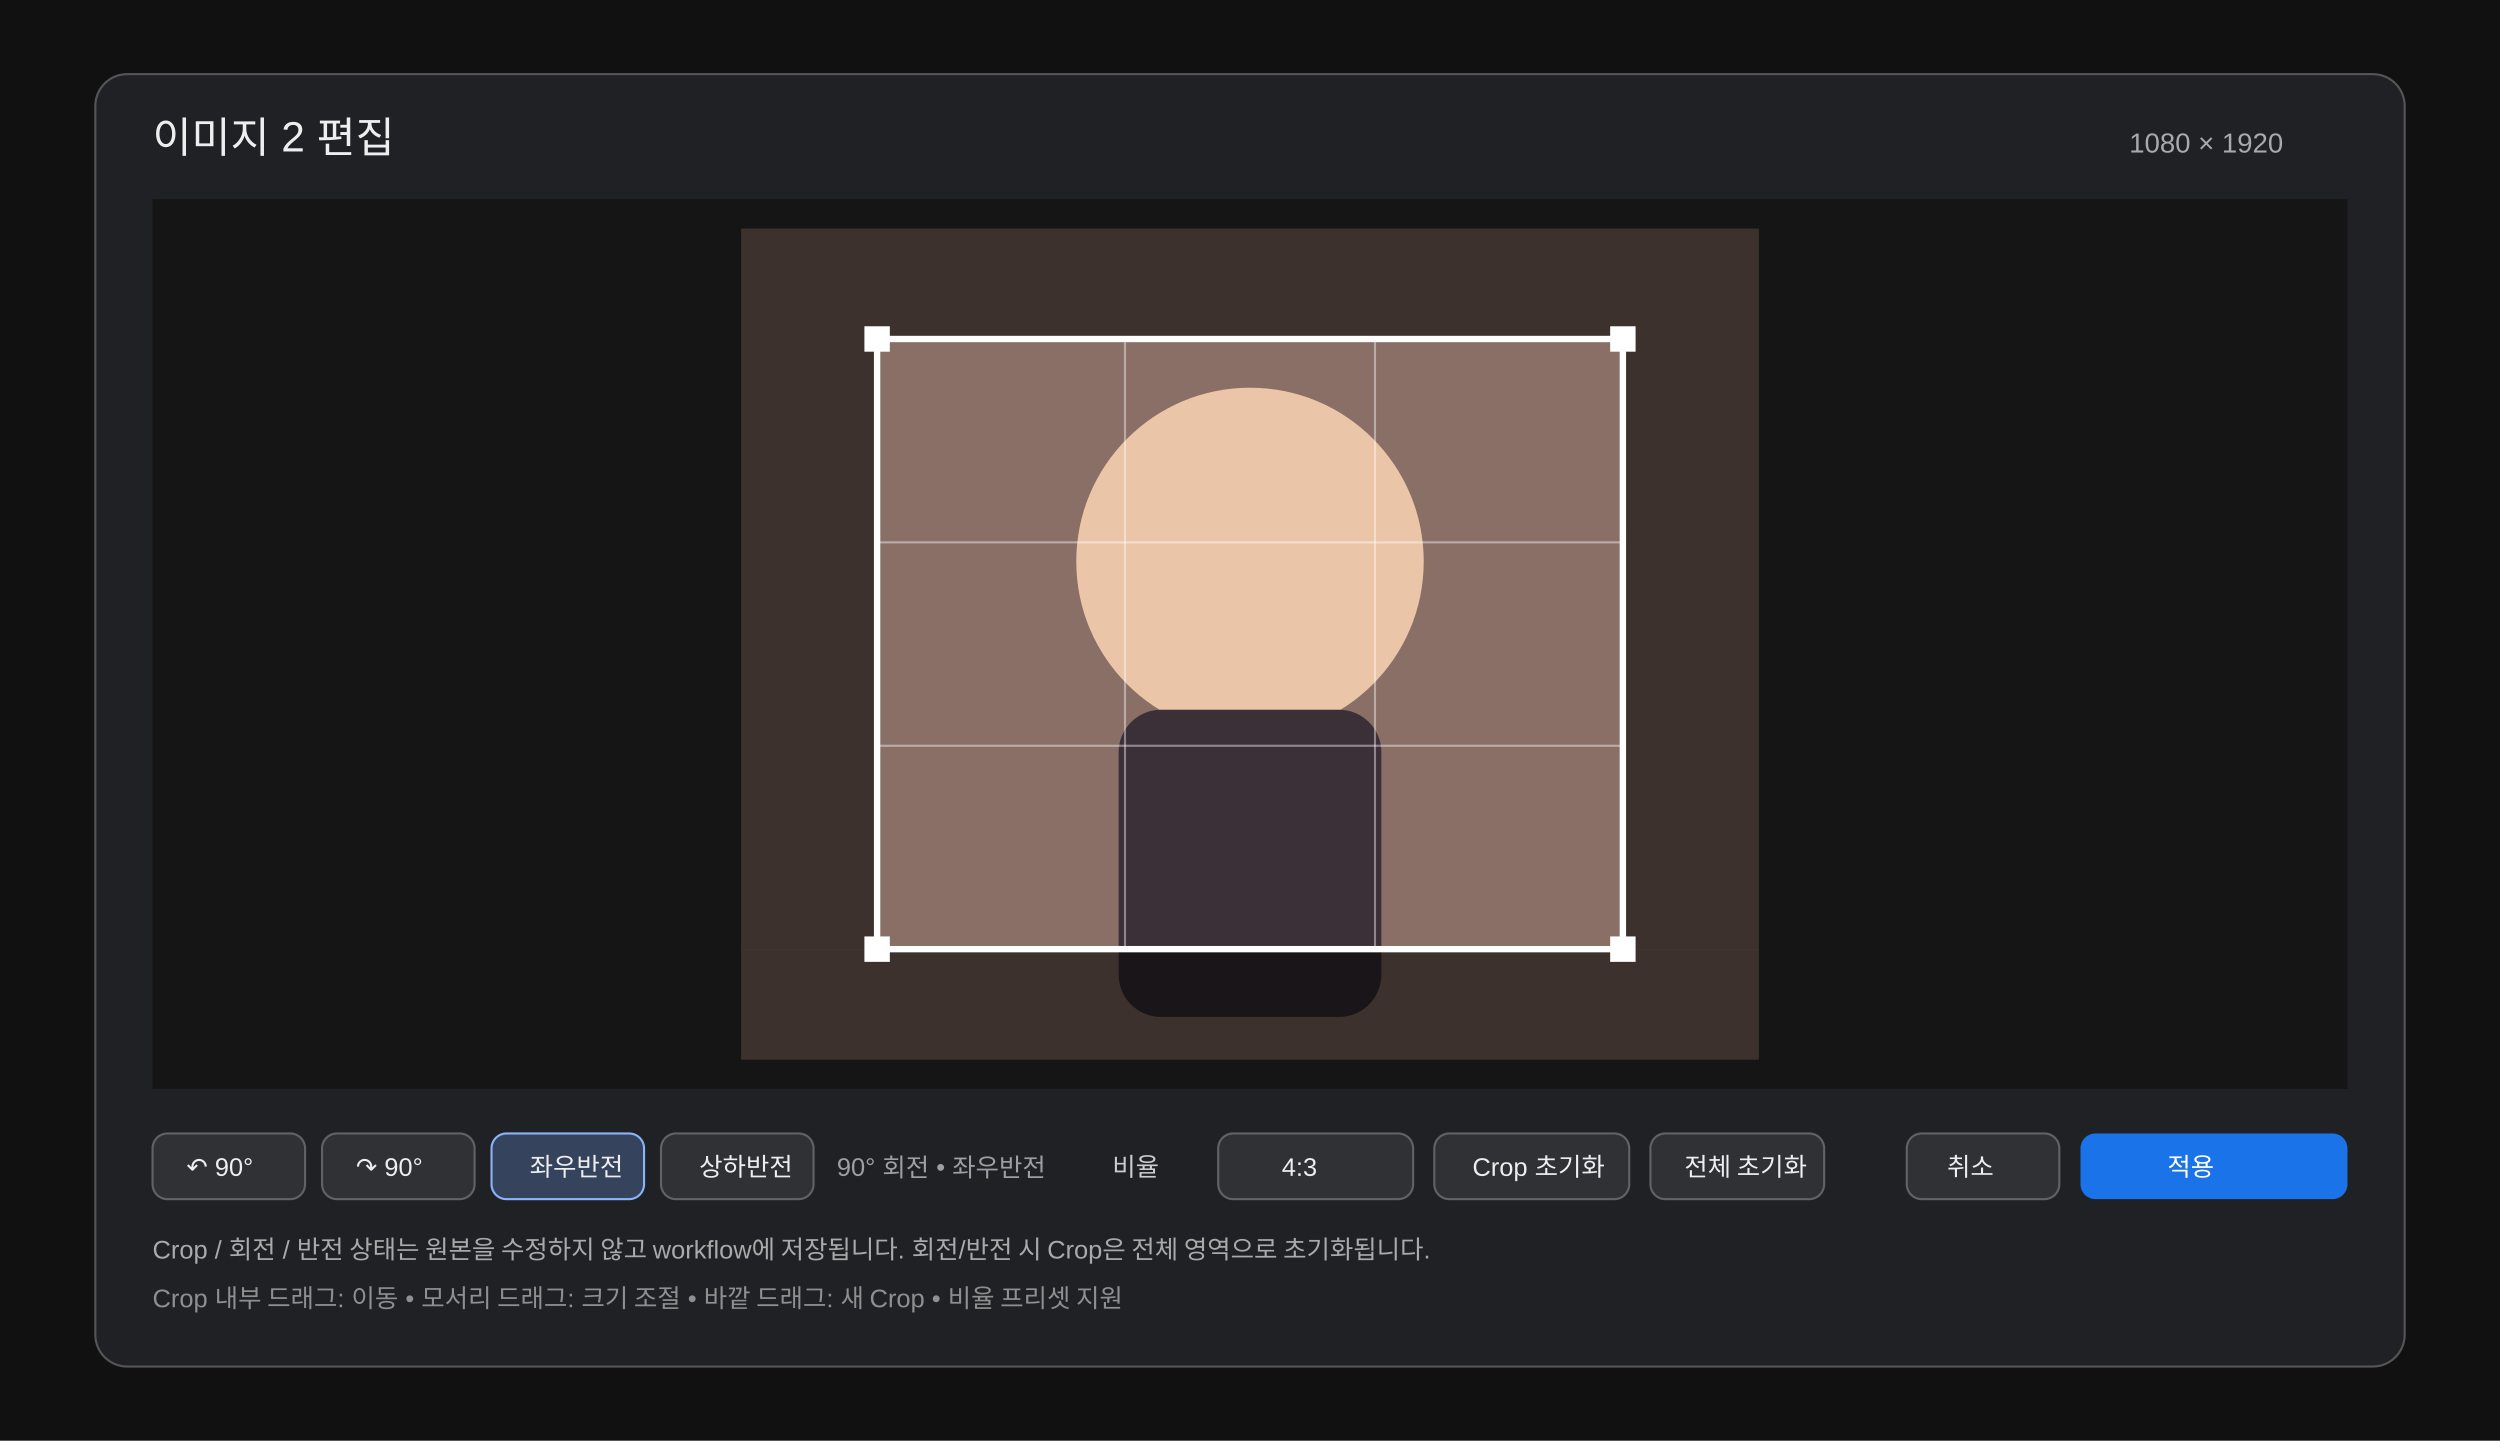
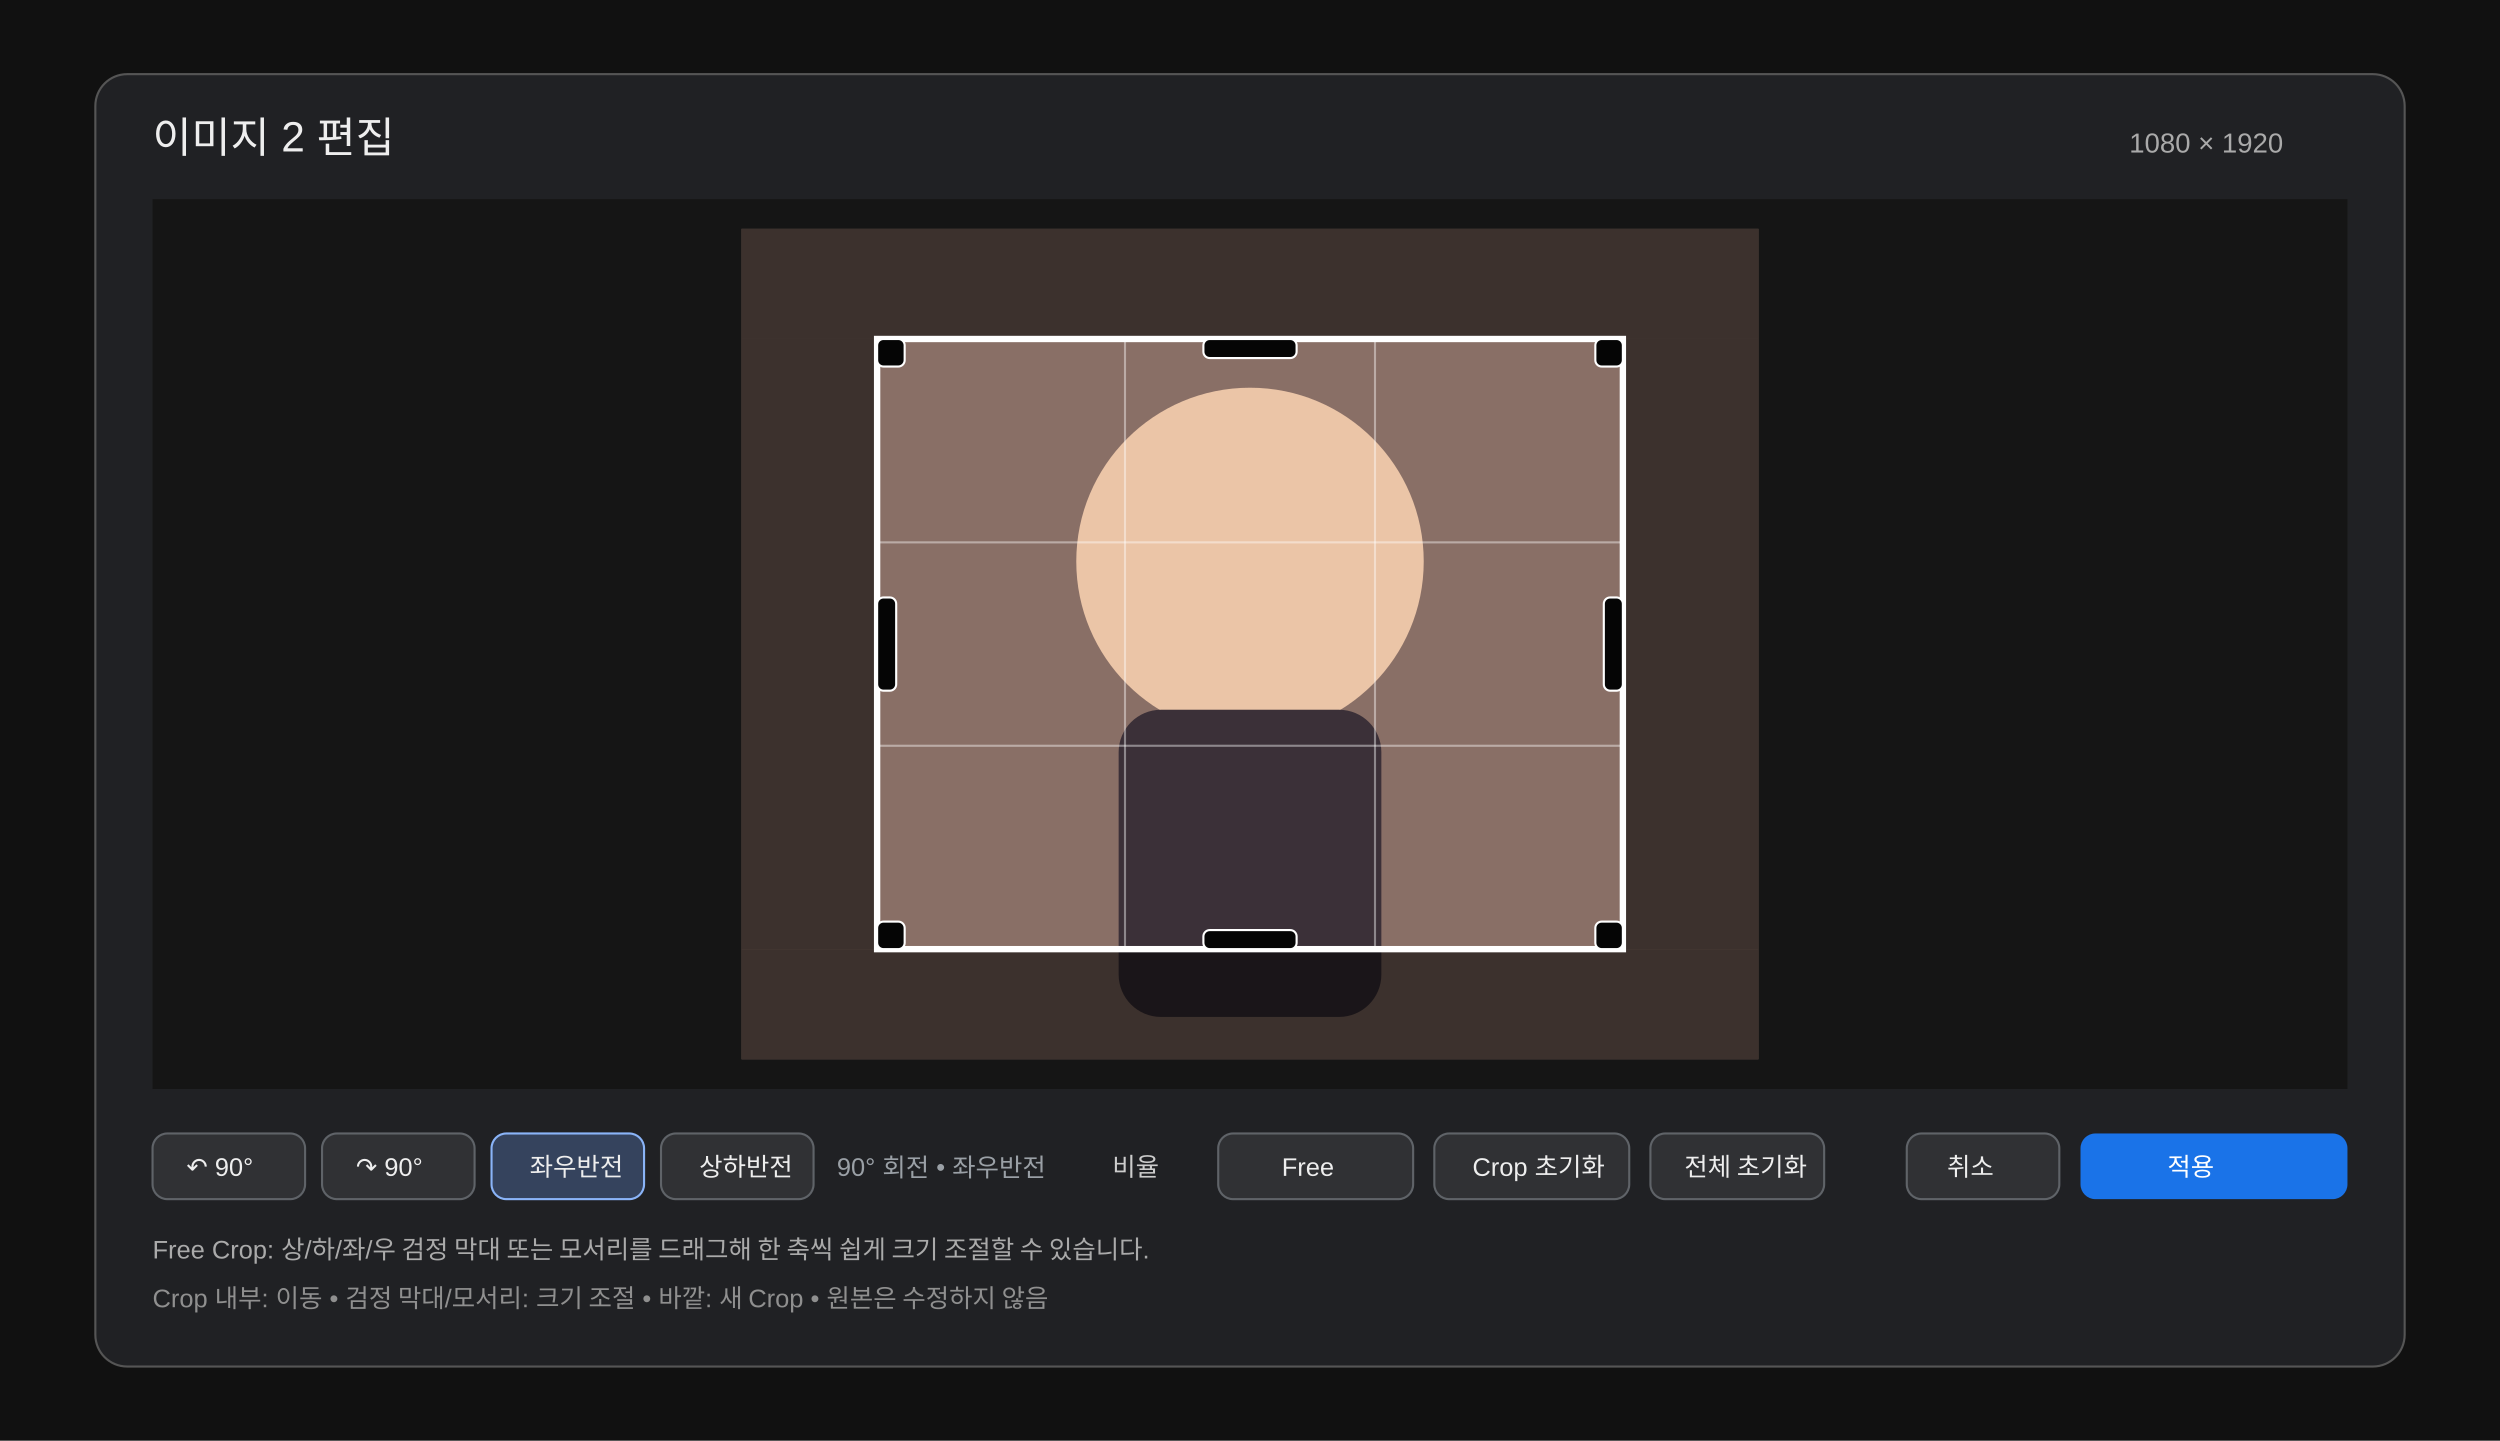
<svg xmlns="http://www.w3.org/2000/svg" width="1180" height="680" viewBox="0 0 1180 680">
  <rect width="1180" height="680" fill="#111" />
  <rect x="45" y="35" width="1090" height="610" rx="15" fill="#202124" stroke="#555" />
  <text x="72" y="72" font-family="Segoe UI,Malgun Gothic,Arial" font-size="20" fill="#eee">이미지 2 편집</text>
  <text x="1005" y="72" font-family="Segoe UI,Malgun Gothic,Arial" font-size="13" fill="#aaa">1080 × 1920</text>
  <rect x="72" y="94" width="1036" height="420" fill="#151515" />
  <rect x="350" y="108" width="480" height="392" fill="#896f66" />
  <circle cx="590" cy="265" r="82" fill="#ebc5a7" />
  <rect x="528" y="335" width="124" height="145" rx="20" fill="#3b3038" />
  <rect x="350" y="108" width="480" height="52" fill="#000" opacity=".56" />
  <rect x="350" y="448" width="480" height="52" fill="#000" opacity=".56" />
  <rect x="350" y="160" width="64" height="288" fill="#000" opacity=".56" />
  <rect x="766" y="160" width="64" height="288" fill="#000" opacity=".56" />
  <rect x="414" y="160" width="352" height="288" fill="none" stroke="#fff" stroke-width="3" />
  <line x1="531" y1="160" x2="531" y2="448" stroke="#fff" opacity=".42" />
  <line x1="649" y1="160" x2="649" y2="448" stroke="#fff" opacity=".42" />
  <line x1="414" y1="256" x2="766" y2="256" stroke="#fff" opacity=".42" />
  <line x1="414" y1="352" x2="766" y2="352" stroke="#fff" opacity=".42" />
-   <g fill="#fff">
-     <rect x="408" y="154" width="12" height="12" />
-     <rect x="760" y="154" width="12" height="12" />
-     <rect x="408" y="442" width="12" height="12" />
-     <rect x="760" y="442" width="12" height="12" />
+   <g fill="#050505" stroke="#fff" stroke-width="1">
+     <rect x="568" y="160" width="44" height="9" rx="3" />
+     <rect x="568" y="439" width="44" height="9" rx="3" />
+     <rect x="414" y="282" width="9" height="44" rx="3" />
+     <rect x="757" y="282" width="9" height="44" rx="3" />
+     <rect x="414" y="160" width="13" height="13" rx="3" />
+     <rect x="753" y="160" width="13" height="13" rx="3" />
+     <rect x="414" y="435" width="13" height="13" rx="3" />
+     <rect x="753" y="435" width="13" height="13" rx="3" />
  </g>
  <g font-family="Segoe UI,Malgun Gothic,Arial" font-size="12" fill="#eee">
    <rect x="72" y="535" width="72" height="31" rx="7" fill="#303134" stroke="#5f6368" />
    <text x="88" y="555">↶ 90°</text>
    <rect x="152" y="535" width="72" height="31" rx="7" fill="#303134" stroke="#5f6368" />
    <text x="168" y="555">↷ 90°</text>
    <rect x="232" y="535" width="72" height="31" rx="7" fill="#35435d" stroke="#8ab4f8" />
    <text x="250" y="555">좌우반전</text>
    <rect x="312" y="535" width="72" height="31" rx="7" fill="#303134" stroke="#5f6368" />
    <text x="330" y="555">상하반전</text>
    <text x="395" y="555" fill="#9aa0a6">90° 회전 • 좌우반전</text>
    <text x="525" y="555" fill="#ccc">비율</text>
    <rect x="575" y="535" width="92" height="31" rx="7" fill="#303134" stroke="#5f6368" />
-     <text x="605" y="555">4:3</text>
+     <text x="605" y="555">Free</text>
    <rect x="677" y="535" width="92" height="31" rx="7" fill="#303134" stroke="#5f6368" />
    <text x="695" y="555">Crop 초기화</text>
    <rect x="779" y="535" width="82" height="31" rx="7" fill="#303134" stroke="#5f6368" />
    <text x="795" y="555">전체 초기화</text>
    <rect x="900" y="535" width="72" height="31" rx="7" fill="#303134" stroke="#5f6368" />
    <text x="919" y="555">취소</text>
    <rect x="982" y="535" width="126" height="31" rx="7" fill="#1a73e8" />
    <text x="1023" y="555" fill="#fff">적용</text>
  </g>
-   <text x="72" y="594" font-family="Segoe UI,Malgun Gothic,Arial" font-size="12" fill="#aaa">Crop / 회전 / 반전 상태는 원본을 수정하지 않고 workflow에 저장됩니다. 회전/반전 시 Crop은 전체 영역으로 초기화됩니다.</text>
-   <text x="72" y="617" font-family="Segoe UI,Malgun Gothic,Arial" font-size="12" fill="#8f8f8f">Crop 내부 드래그: 이동 • 모서리 드래그: 크기 조절 • 바깥 드래그: 새 Crop • 비율 프리셋 지원</text>
+   <text x="72" y="594" font-family="Segoe UI,Malgun Gothic,Arial" font-size="12" fill="#aaa">Free Crop: 상/하/좌/우 검정 막대 또는 모서리를 드래그해 한 축씩 쉽게 크기 조절할 수 있습니다.</text>
+   <text x="72" y="617" font-family="Segoe UI,Malgun Gothic,Arial" font-size="12" fill="#8f8f8f">Crop 내부: 이동 • 검정 막대/모서리: 크기 조절 • 바깥: 새 Crop • 원본은 수정하지 않음</text>
</svg>
